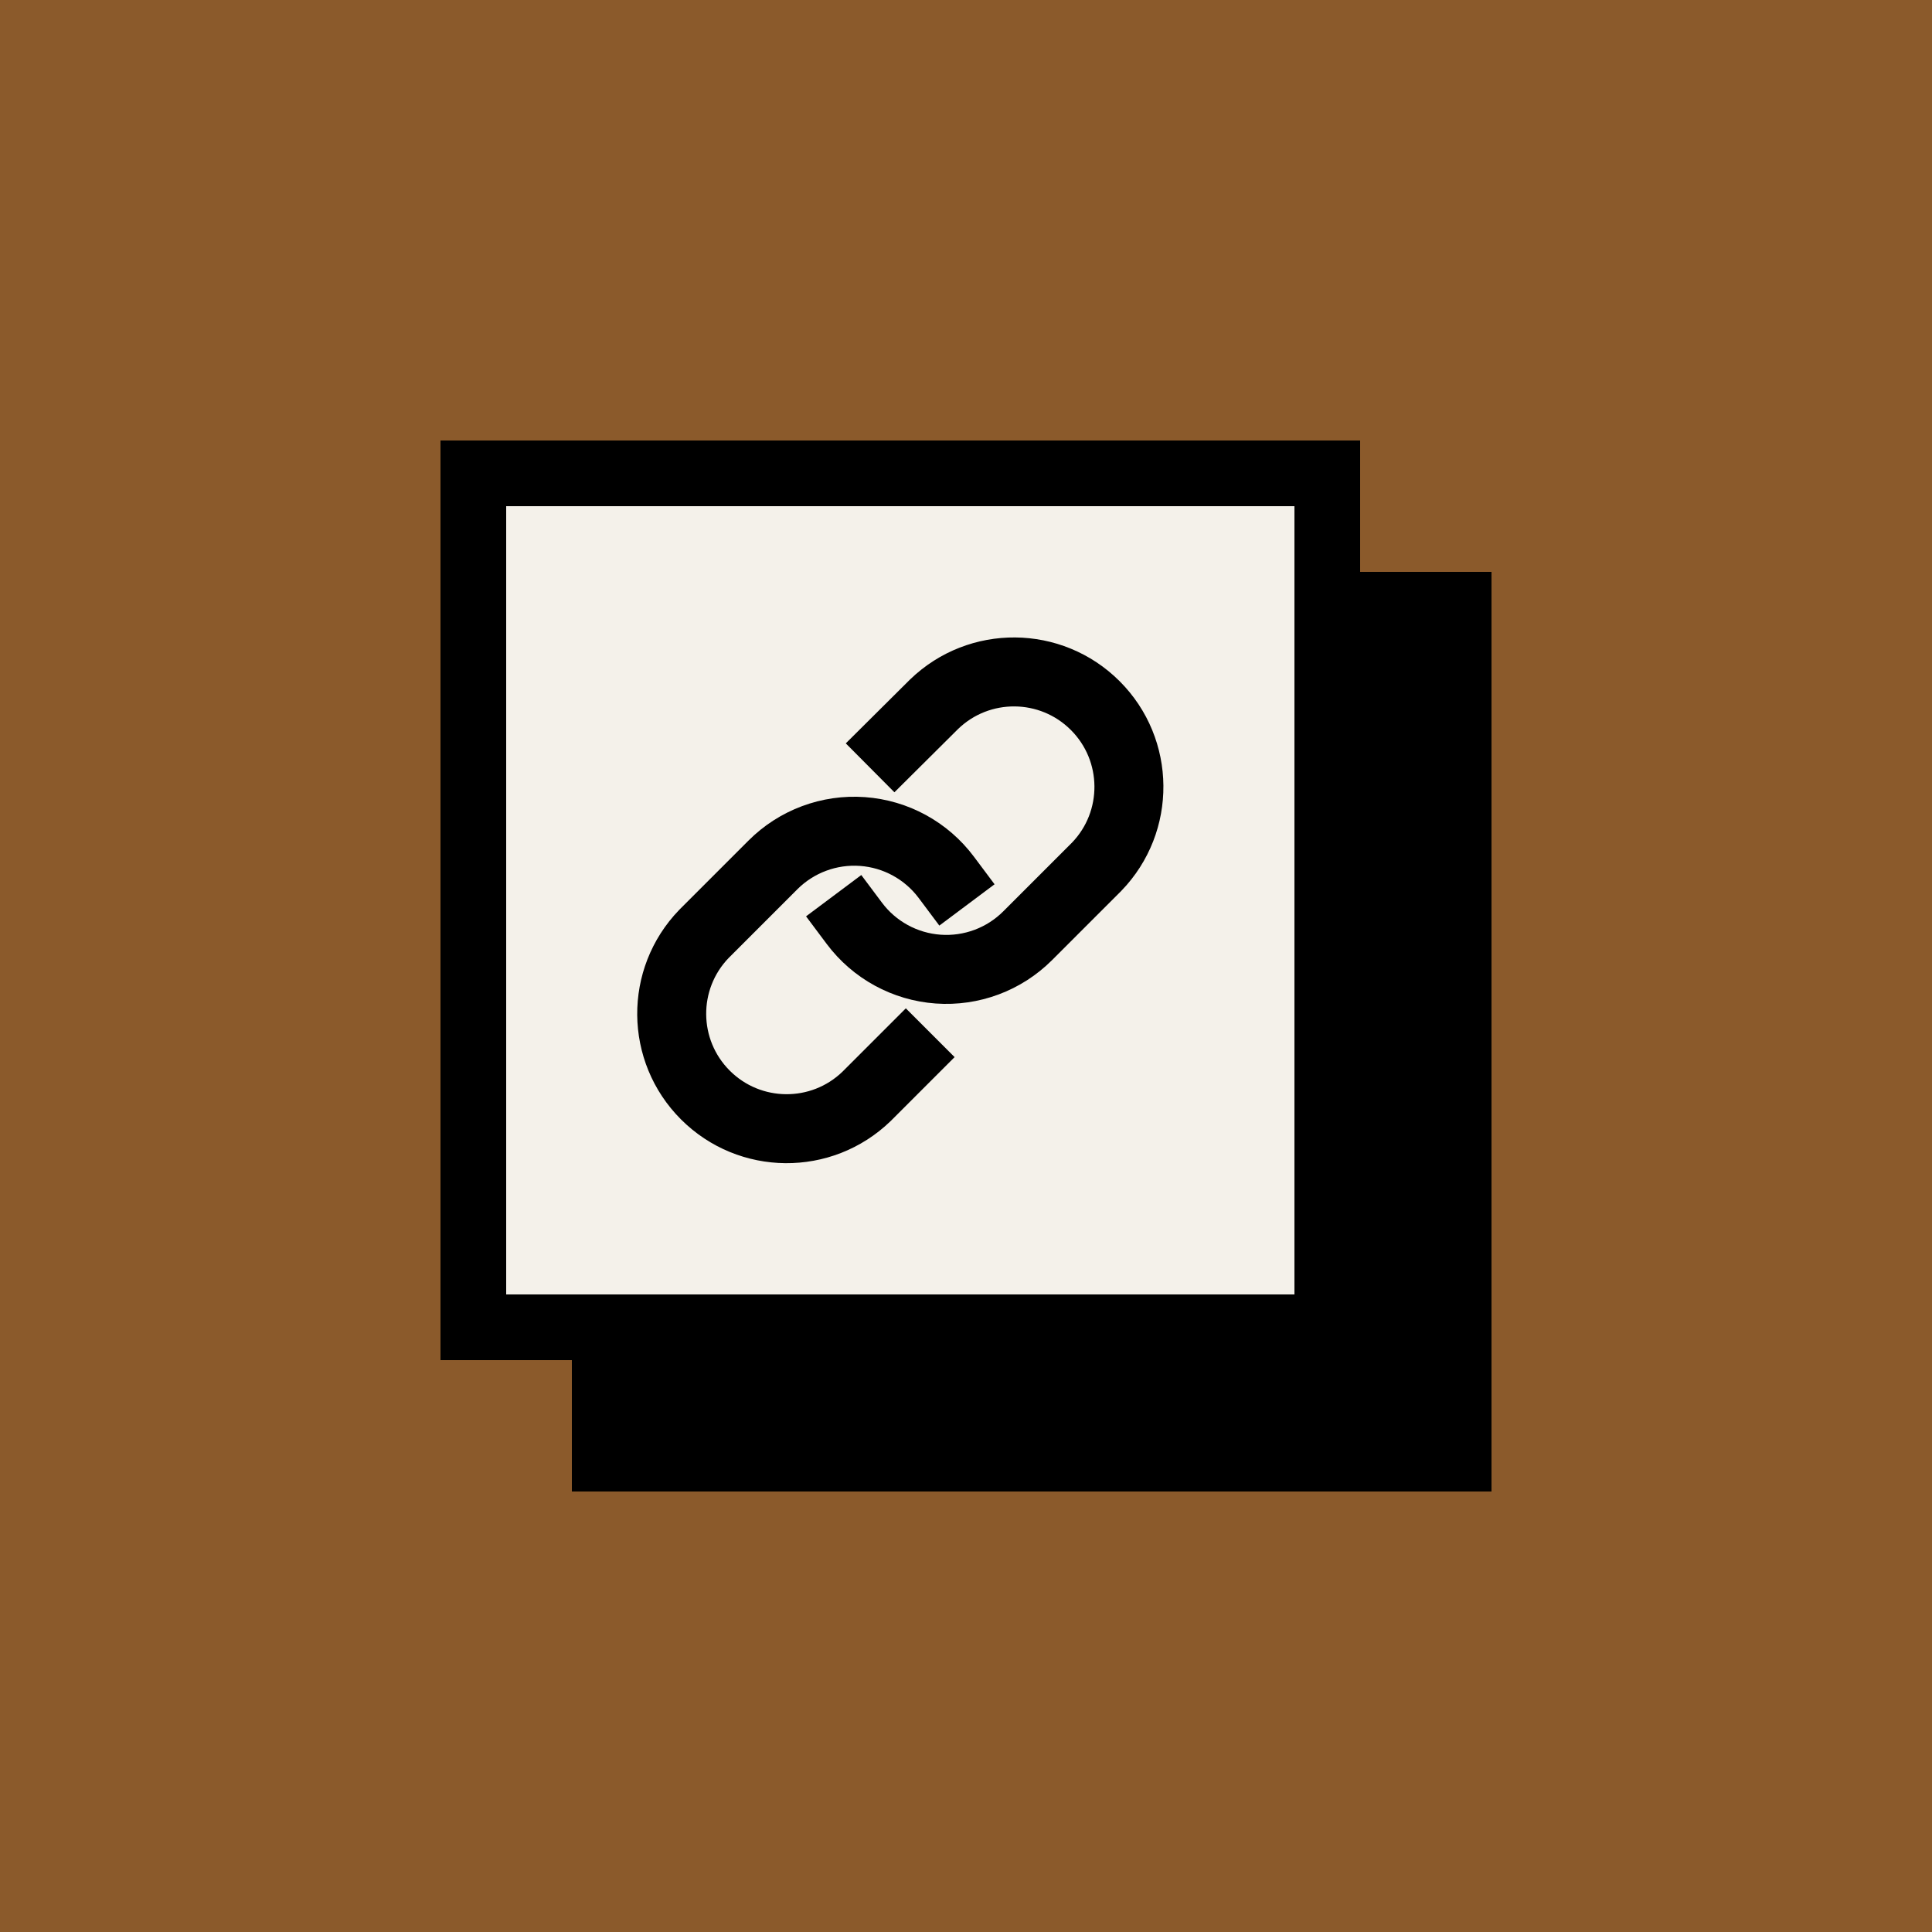
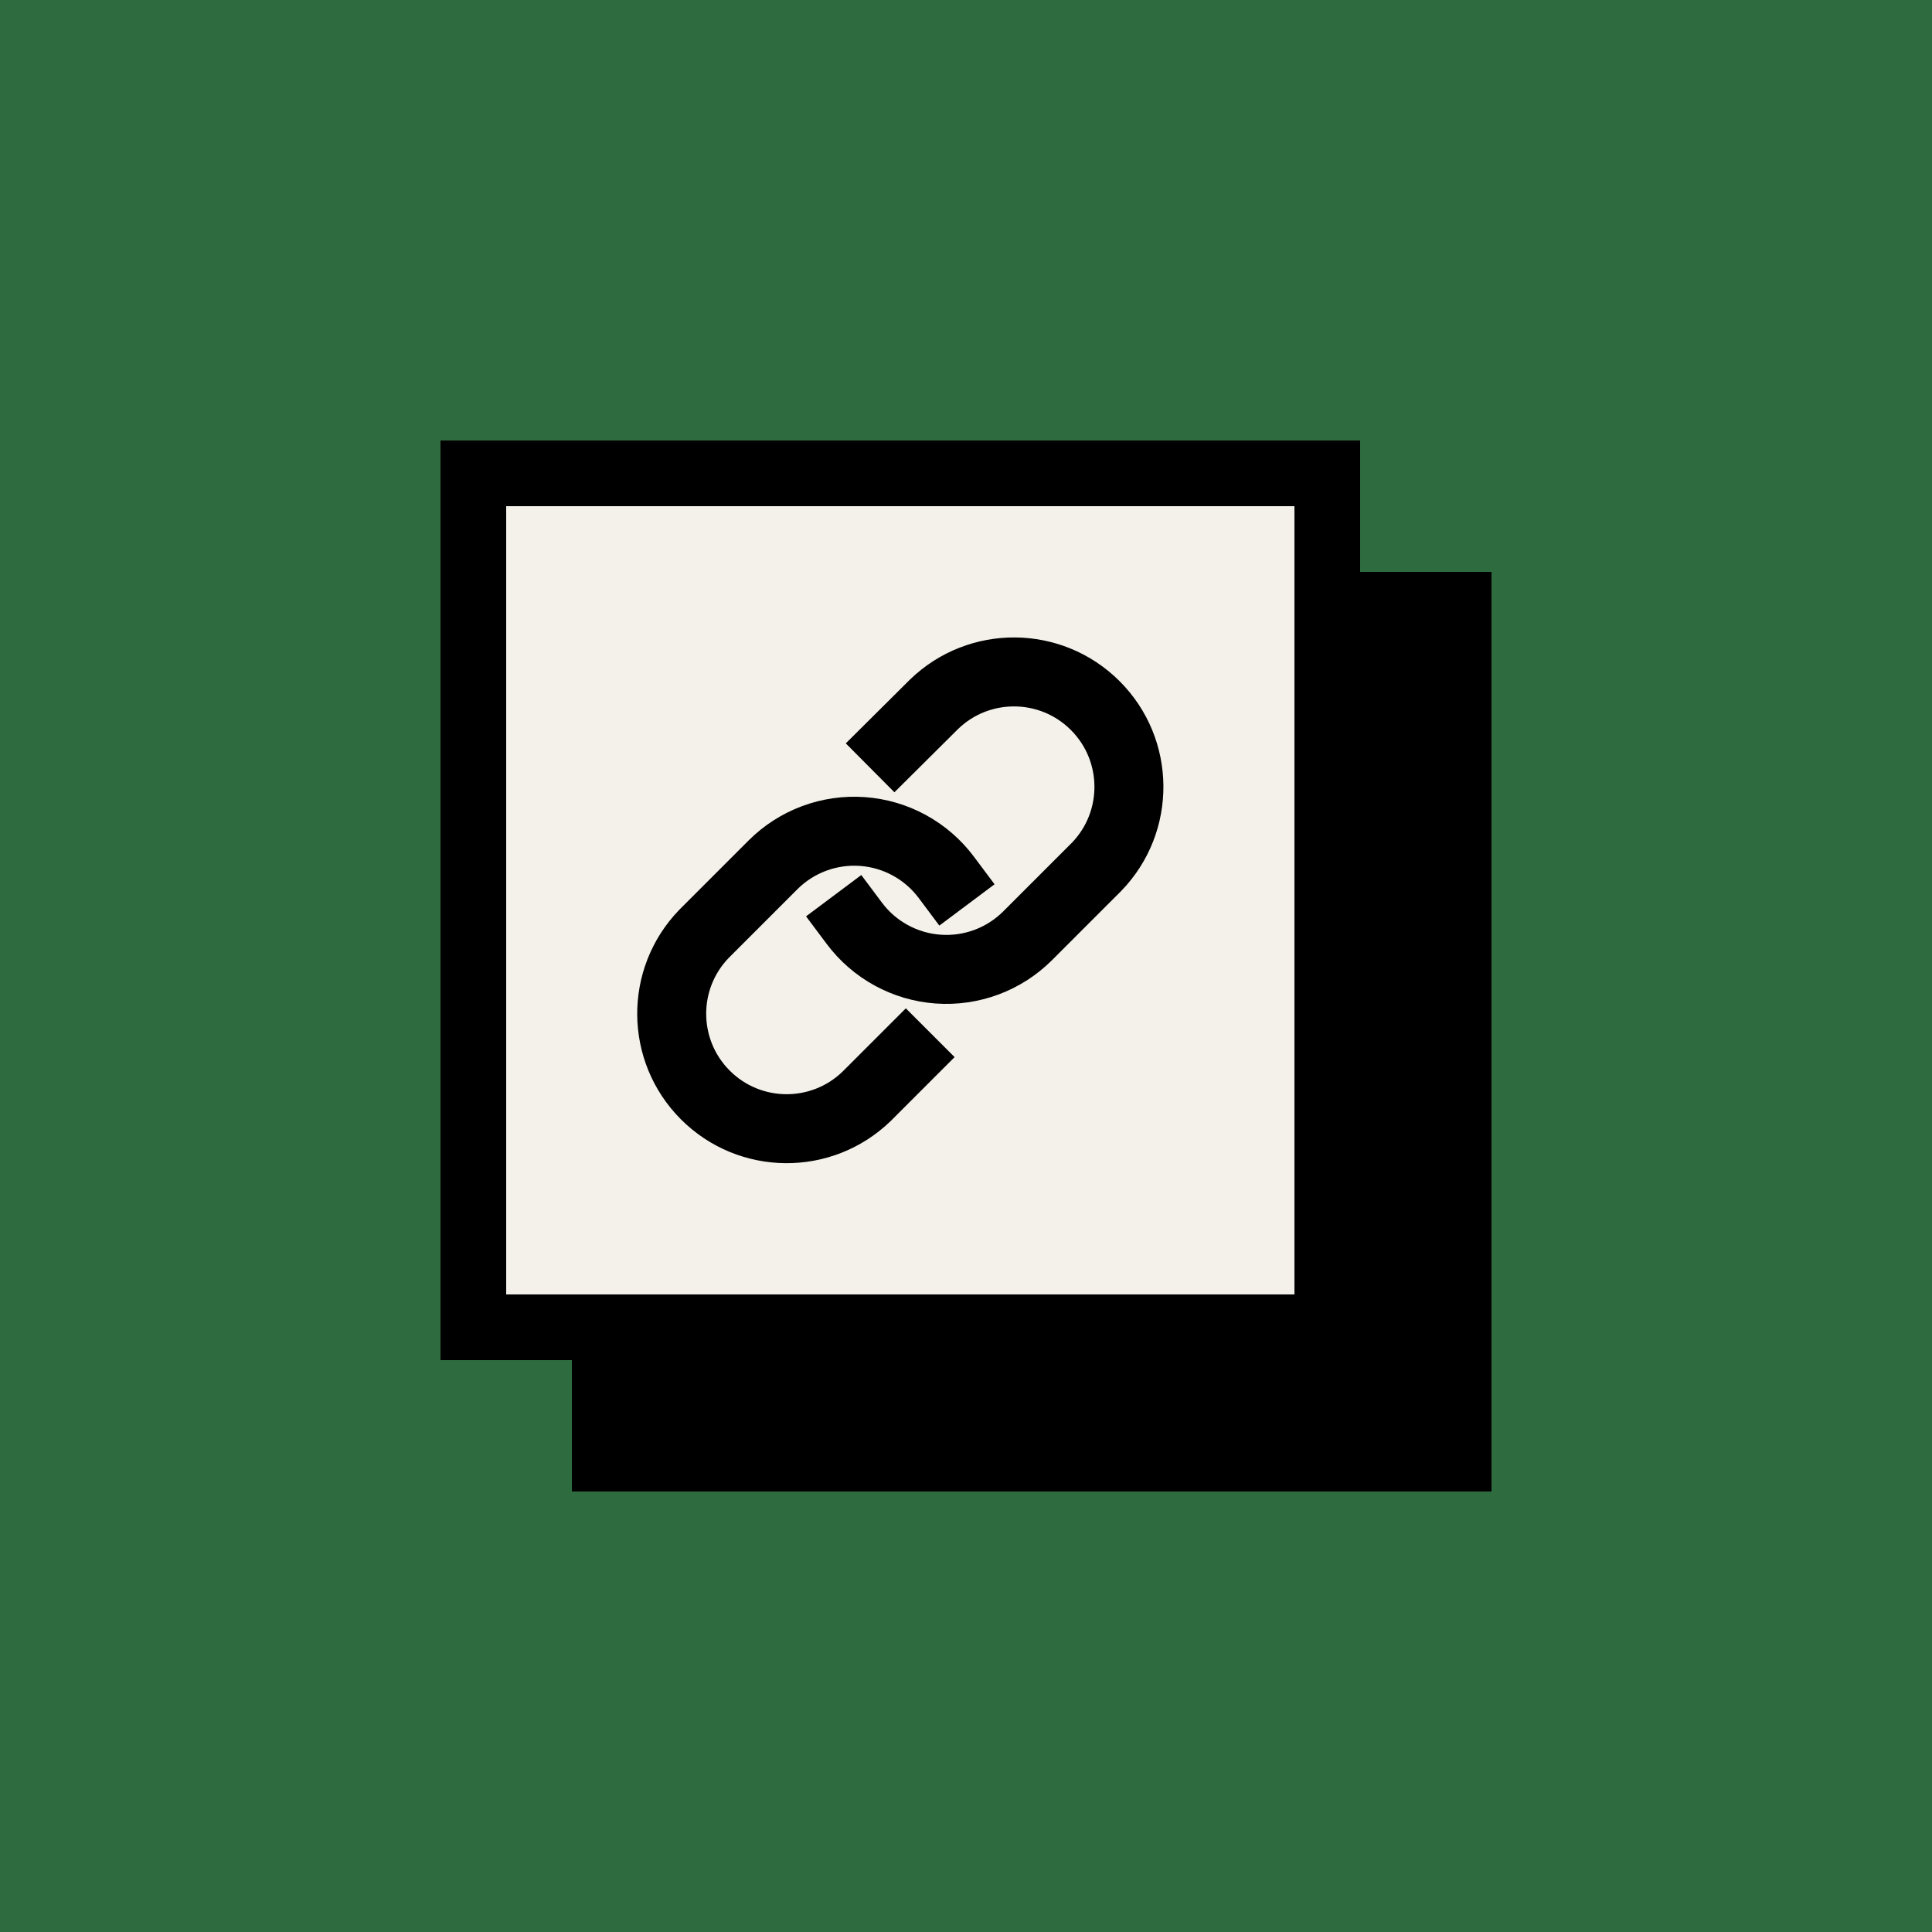
<svg xmlns="http://www.w3.org/2000/svg" viewBox="0 0 100 100">
-   <rect width="100" height="100" fill="#8B5A2B" />
+   <rect width="100" height="100" fill="#2E6B3F" />
  <g transform="translate(50 50) scale(0.85) translate(-50 -50)">
    <rect x="26" y="26" width="56" height="56" fill="#000" />
    <rect x="18" y="18" width="56" height="56" fill="#000" />
    <rect x="22" y="22" width="48" height="48" fill="#F4F1EA" />
    <g transform="translate(29.2 29.2) scale(1.4)" fill="none" stroke="#000" stroke-width="3" stroke-linecap="square" stroke-linejoin="miter">
      <path d="M10 13a5 5 0 0 0 7.54.54l3-3a5 5 0 0 0-7.07-7.07l-1.72 1.71" />
      <path d="M14 11a5 5 0 0 0-7.54-.54l-3 3a5 5 0 0 0 7.07 7.07l1.71-1.71" />
    </g>
  </g>
</svg>
